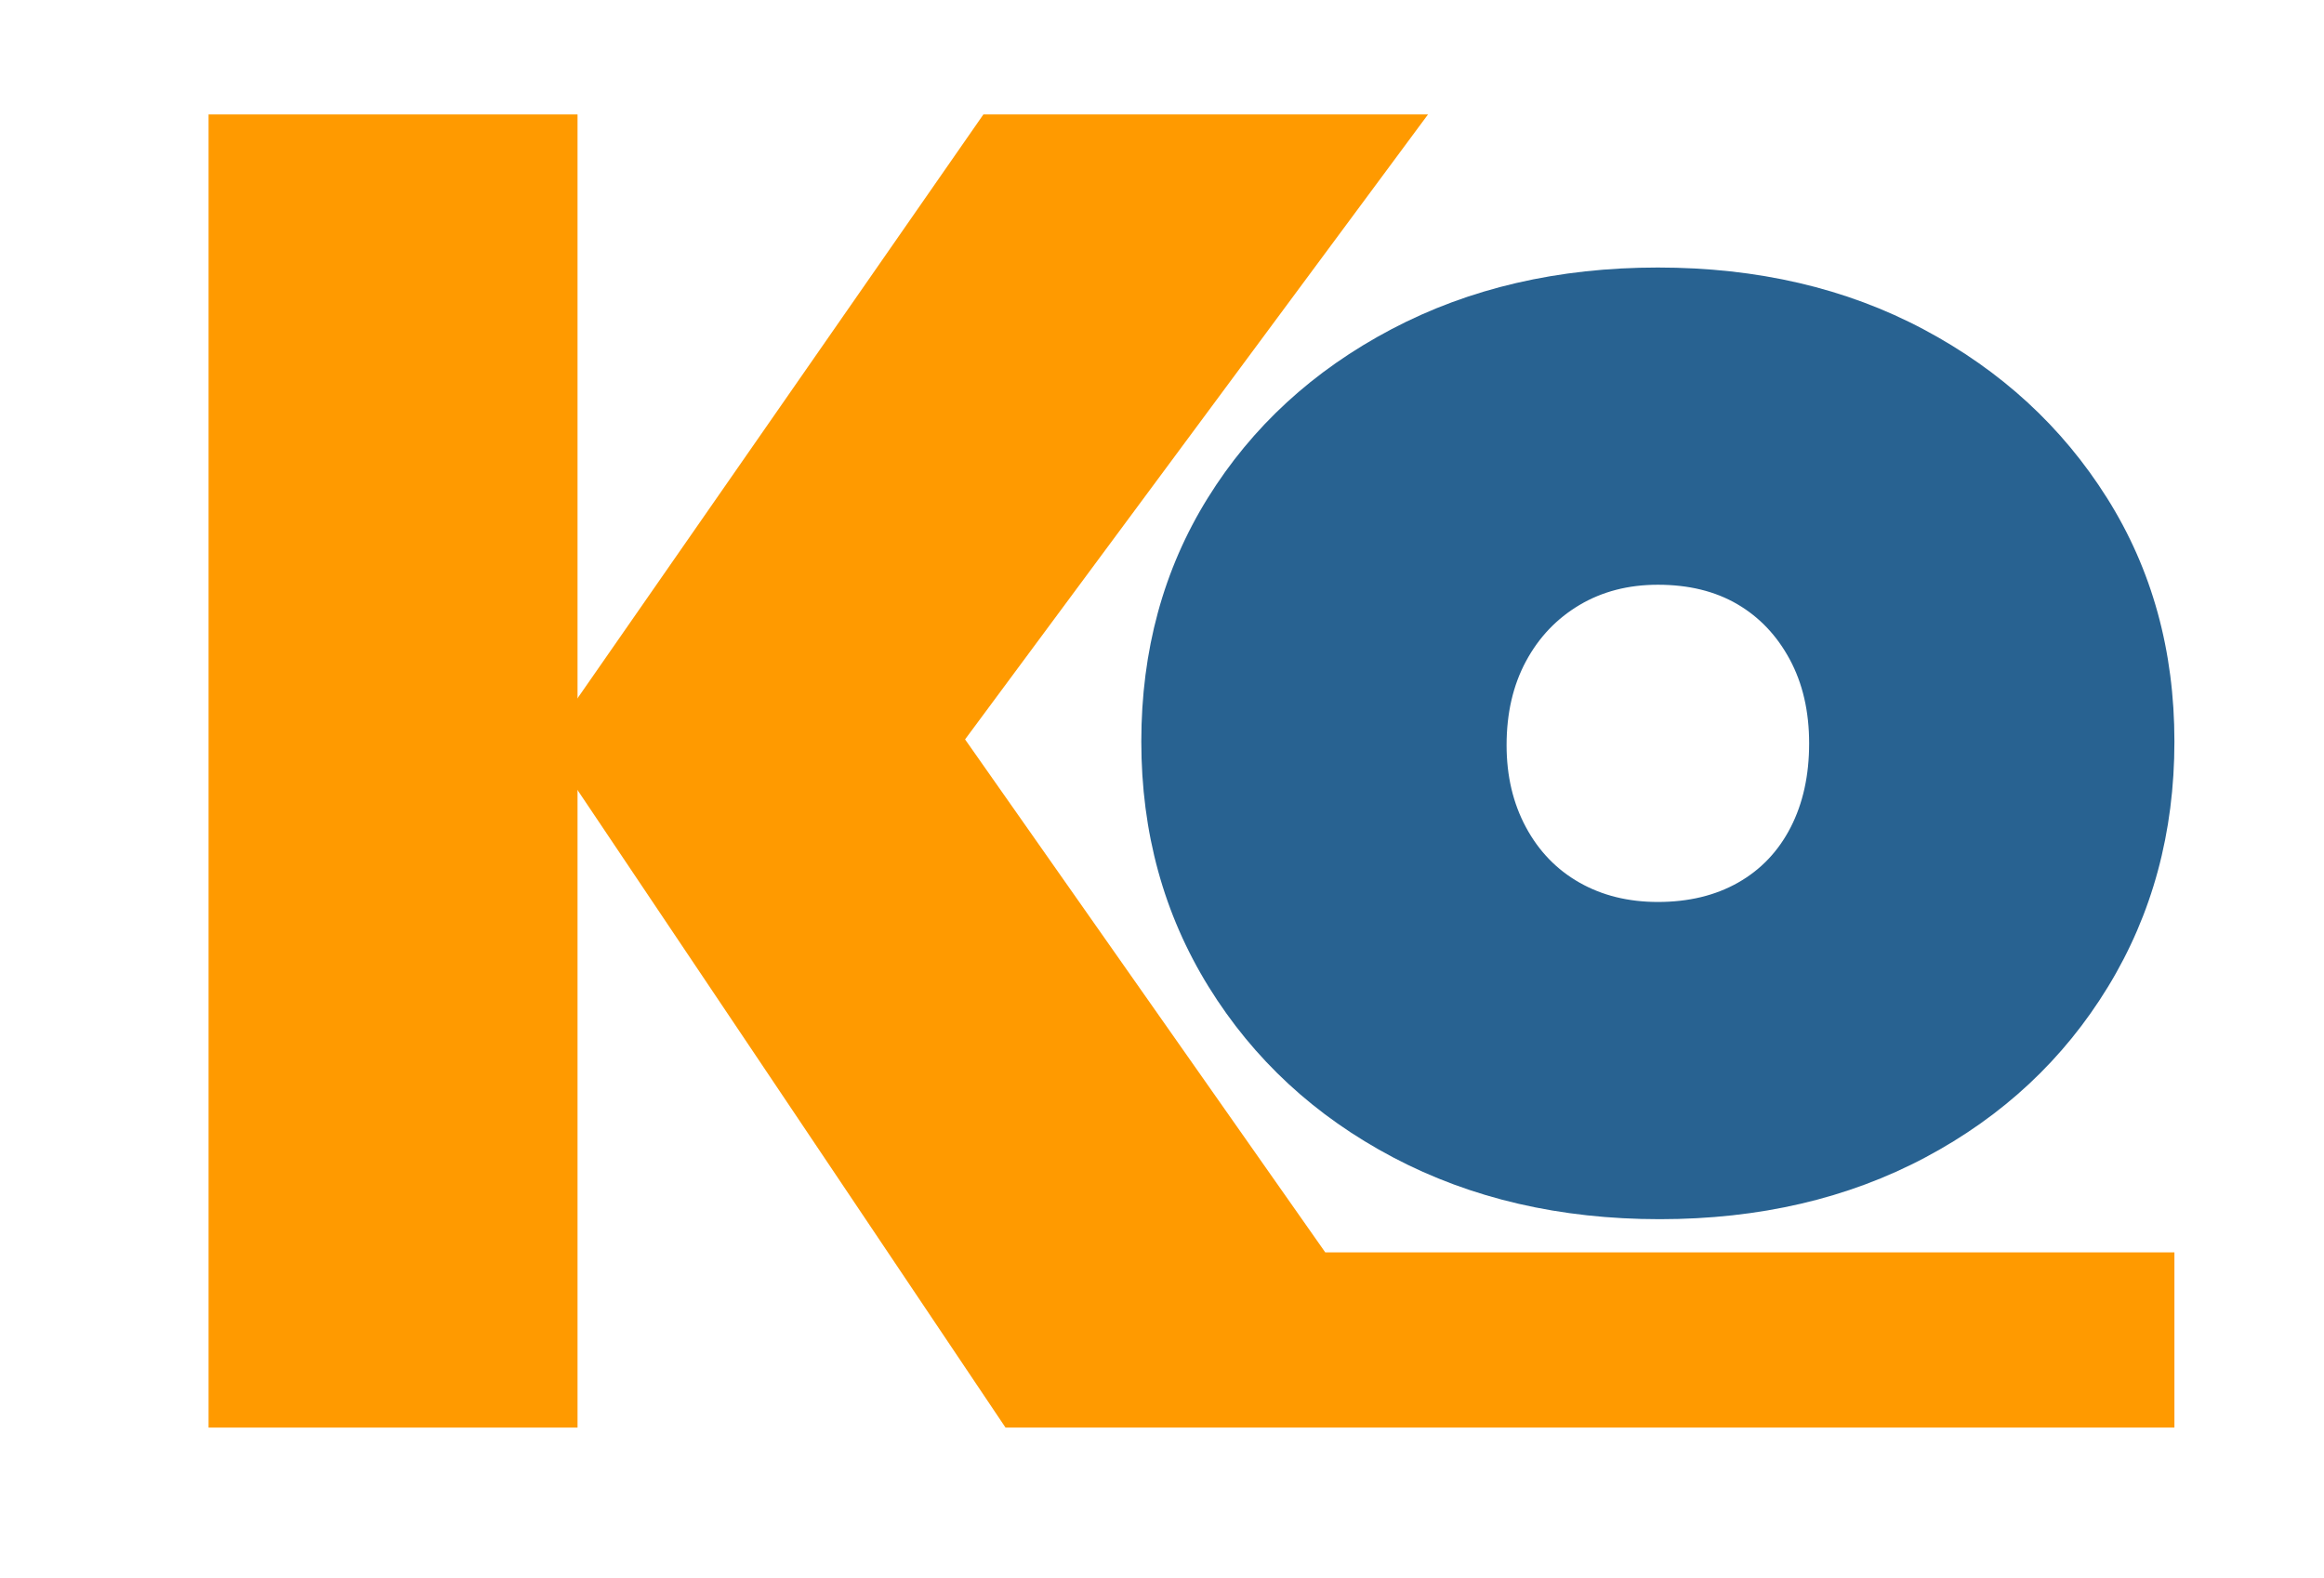
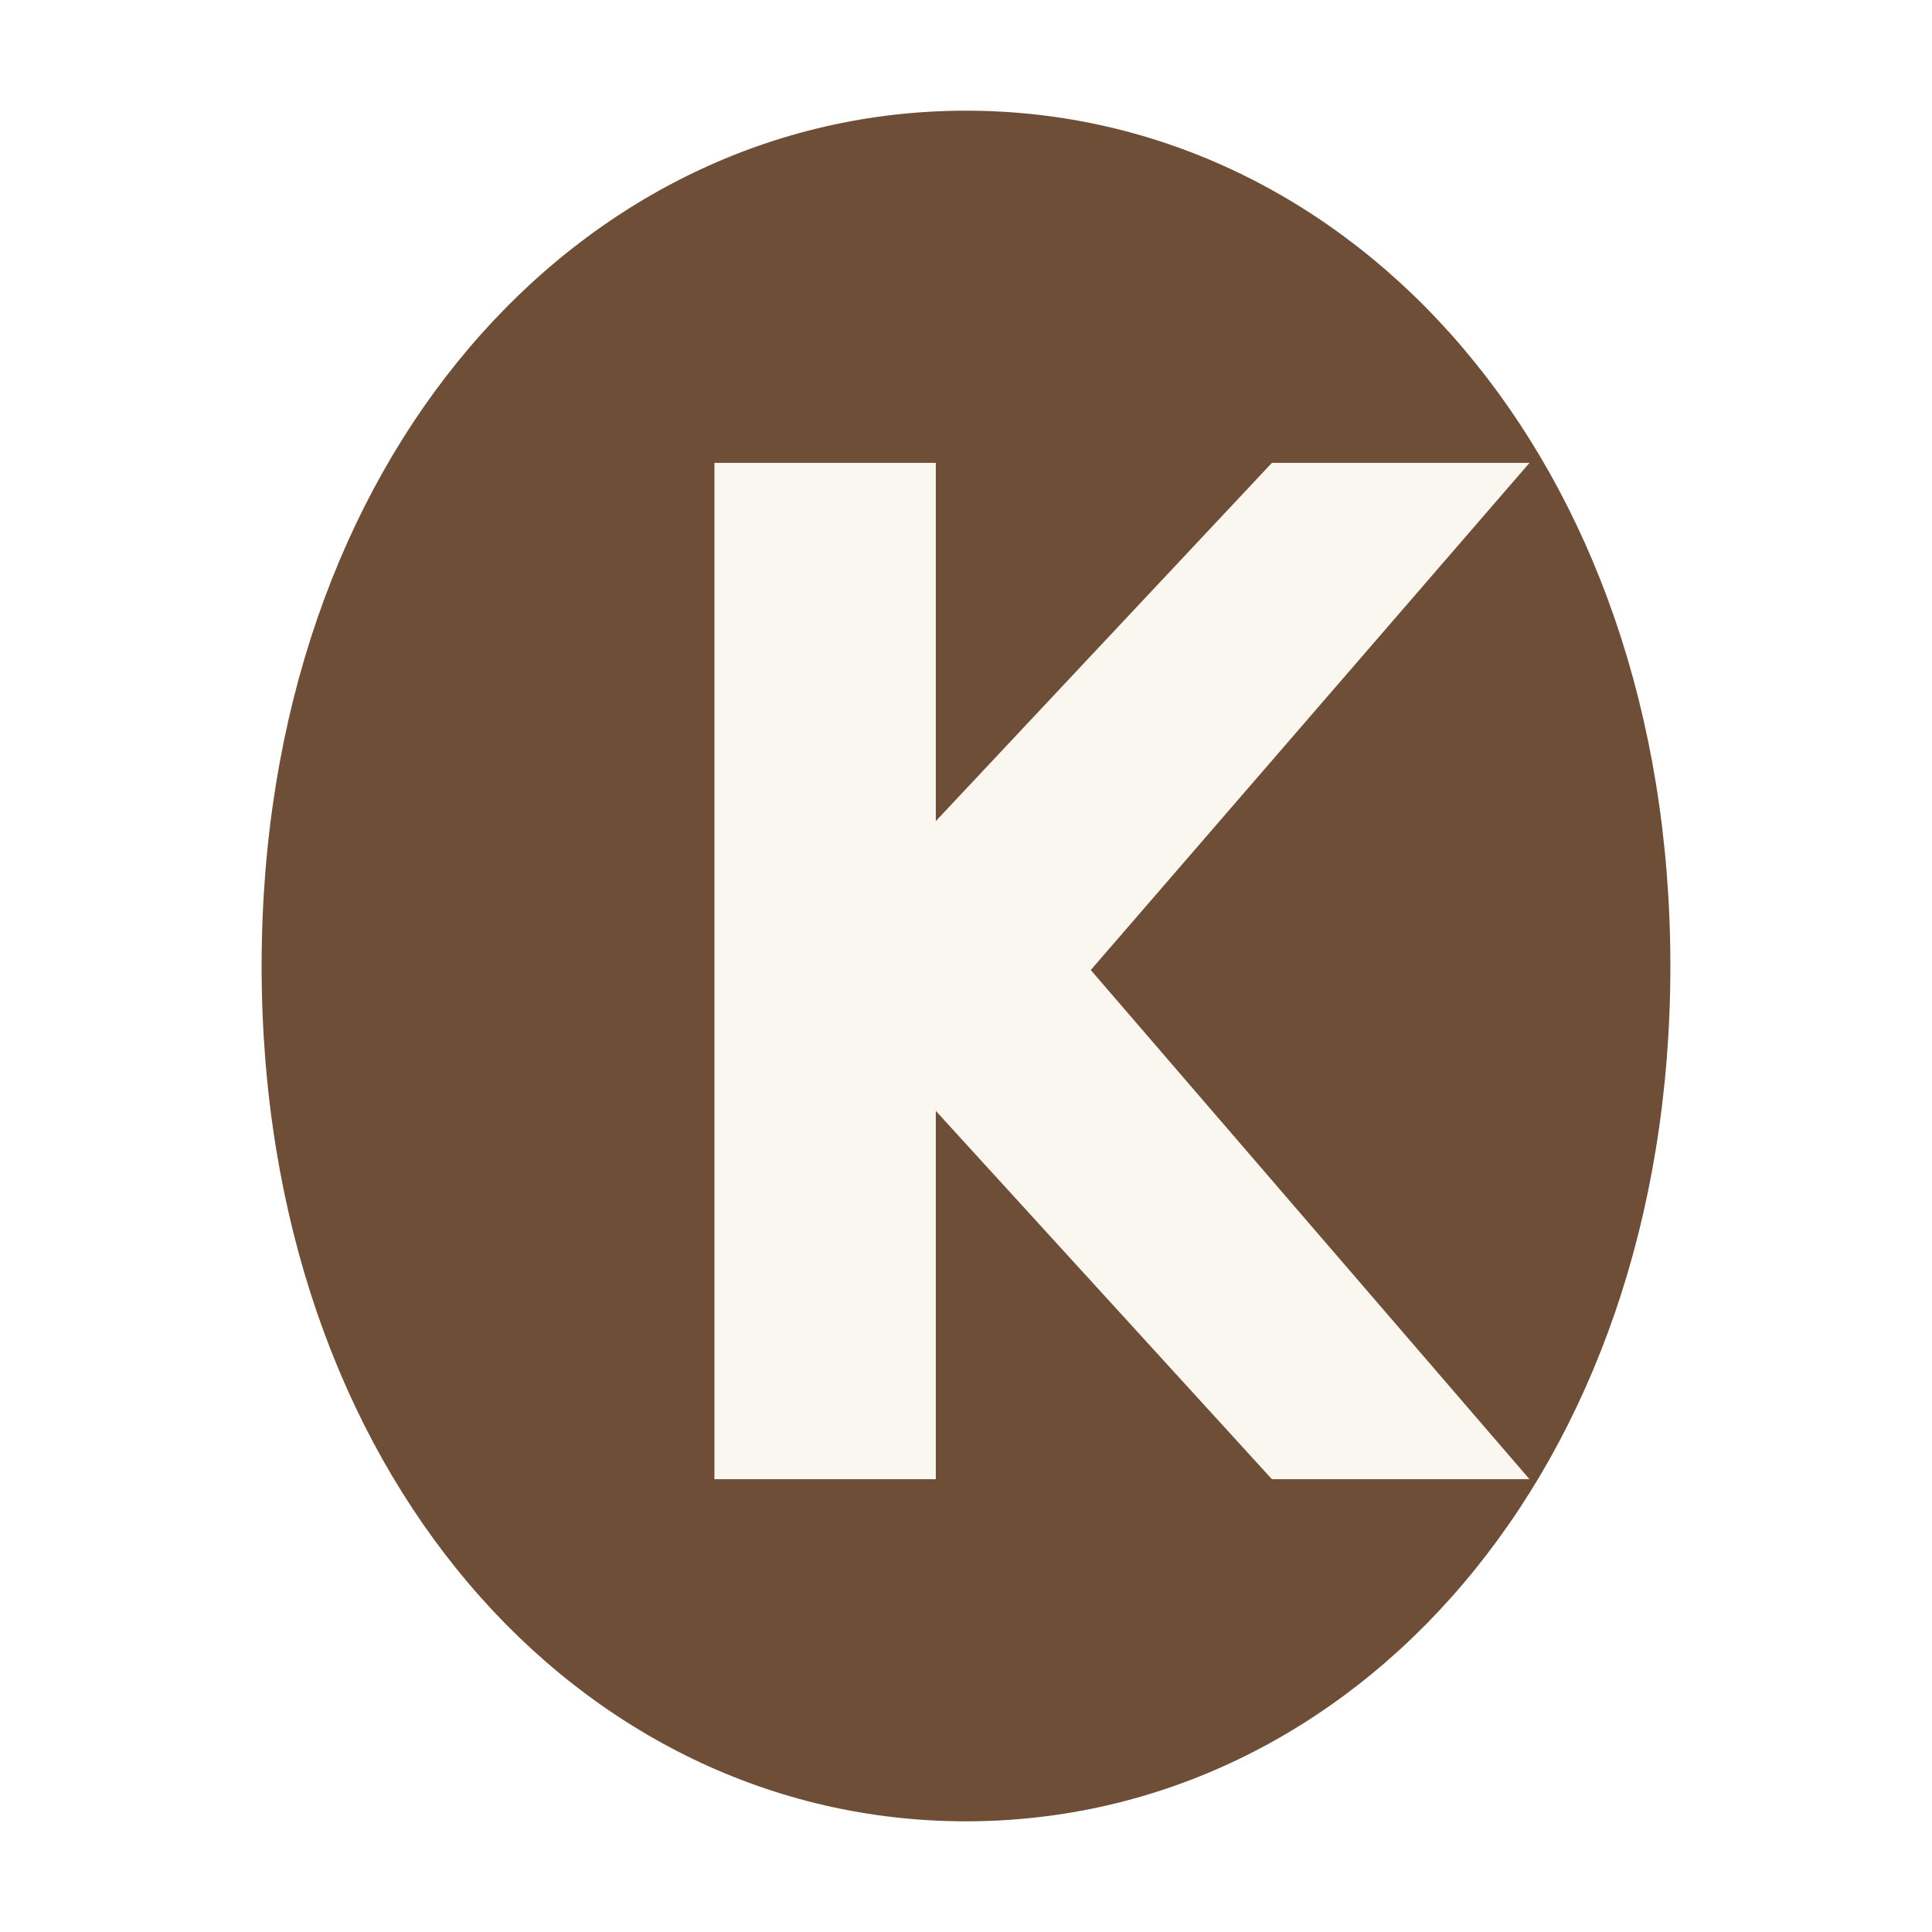
- <svg xmlns="http://www.w3.org/2000/svg" viewBox="0.00 -1.28 93.22 63.28" fill="none" role="img" aria-label="Kona">
-   <path fill="#FF9A00" d="M8.366 56.0V3.312H23.166V56.0Z" />
-   <path fill="#FF9A00" d="M40.334 56.0 21.908 28.546 39.446 3.312H57.28L37.004 30.692V25.956L53.159 48.97H87.22V56.0Z" />
-   <path fill="#286291" d="M66.574 47.638Q60.58 47.638 55.881 45.159Q51.182 42.68 48.481 38.314Q45.78 33.948 45.78 28.472Q45.78 22.996 48.444 18.704Q51.108 14.412 55.807 11.933Q60.506 9.454 66.5 9.454Q72.494 9.454 77.156 11.933Q81.818 14.412 84.519 18.704Q87.22 22.996 87.22 28.472Q87.22 33.948 84.556 38.314Q81.892 42.68 77.23 45.159Q72.568 47.638 66.574 47.638ZM66.5 34.91Q68.35 34.91 69.719 34.133Q71.088 33.356 71.828 31.913Q72.568 30.47 72.568 28.546Q72.568 26.622 71.791 25.179Q71.014 23.736 69.682 22.959Q68.35 22.182 66.5 22.182Q64.724 22.182 63.355 22.996Q61.986 23.81 61.209 25.253Q60.432 26.696 60.432 28.62Q60.432 30.47 61.209 31.913Q61.986 33.356 63.355 34.133Q64.724 34.91 66.5 34.91Z" />
+ <svg xmlns="http://www.w3.org/2000/svg" viewBox="0 0 96 96" fill="none" role="img" aria-label="Kona">
+   <path fill="#6F4E37" d="M48 5.5C67.2 5.5 83 22.8 83 48S67.2 90.5 48 90.5 13 73.2 13 48 28.8 5.5 48 5.5Z" />
+   <path fill="#FAF6F0" d="M35.5 23h11v17.8L63.2 23H76L54.2 48.2 76 73.5H63.2L46.5 55.2V73.5h-11V23Z" />
</svg>
